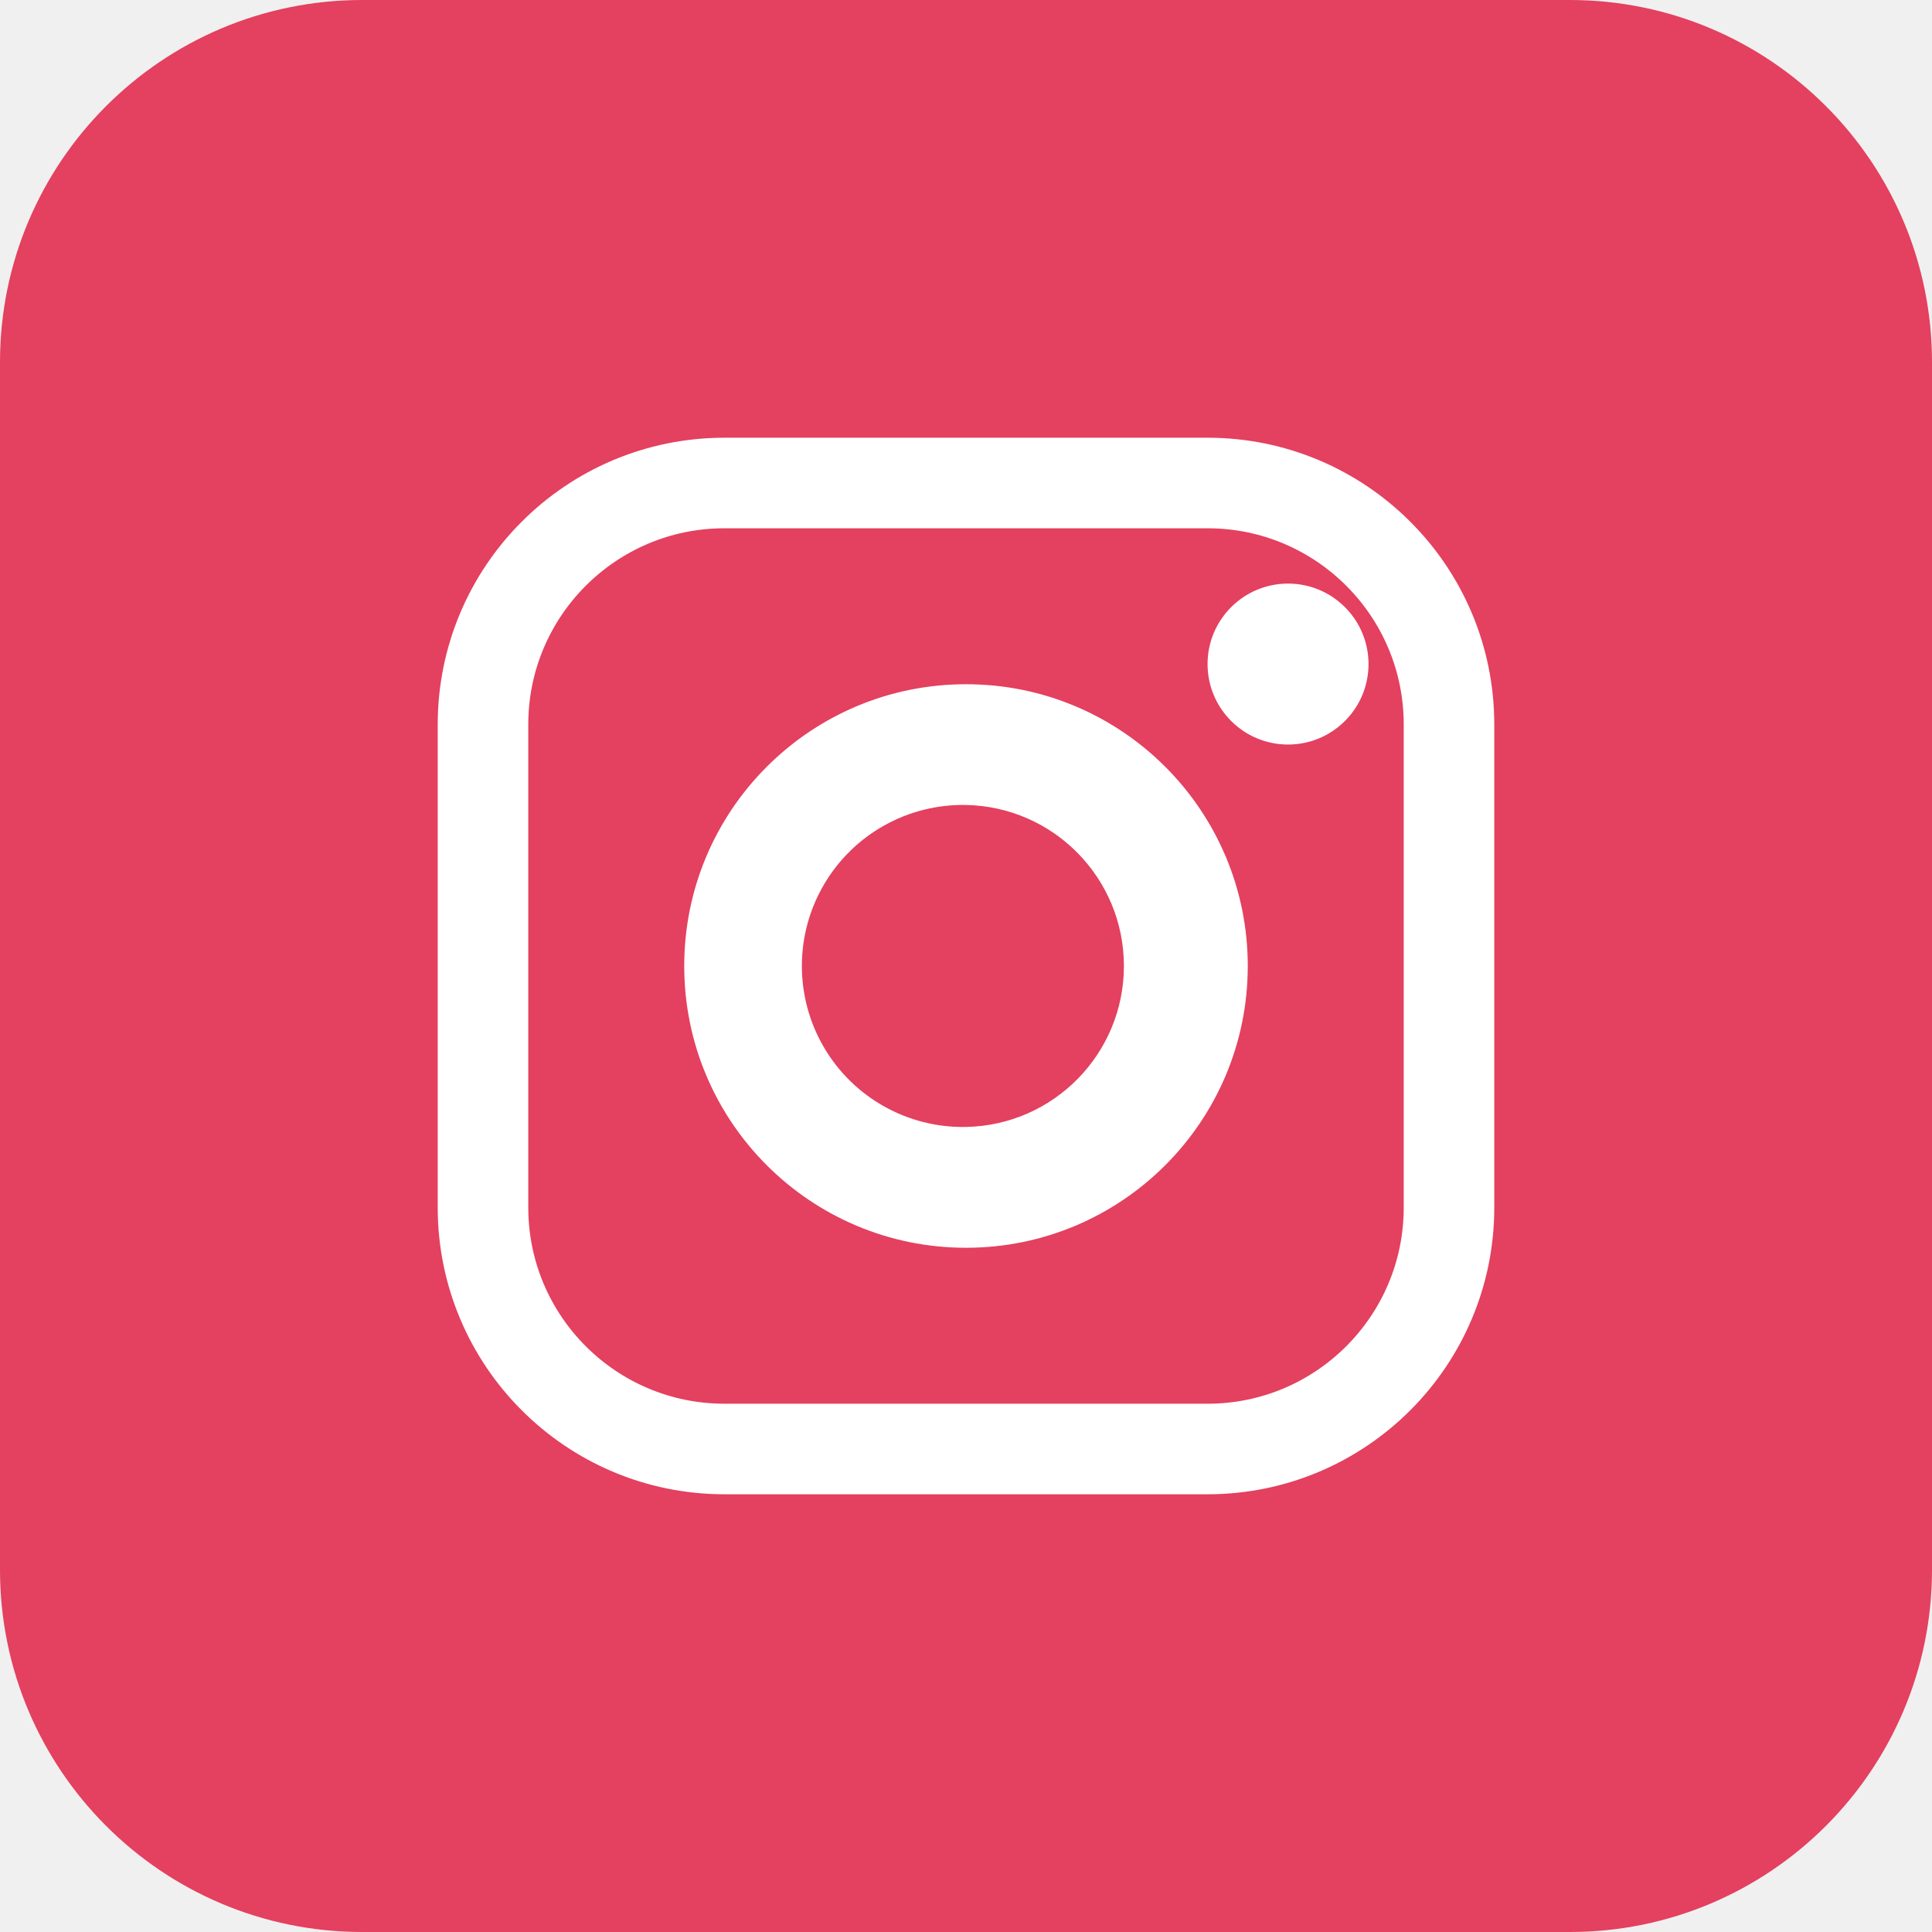
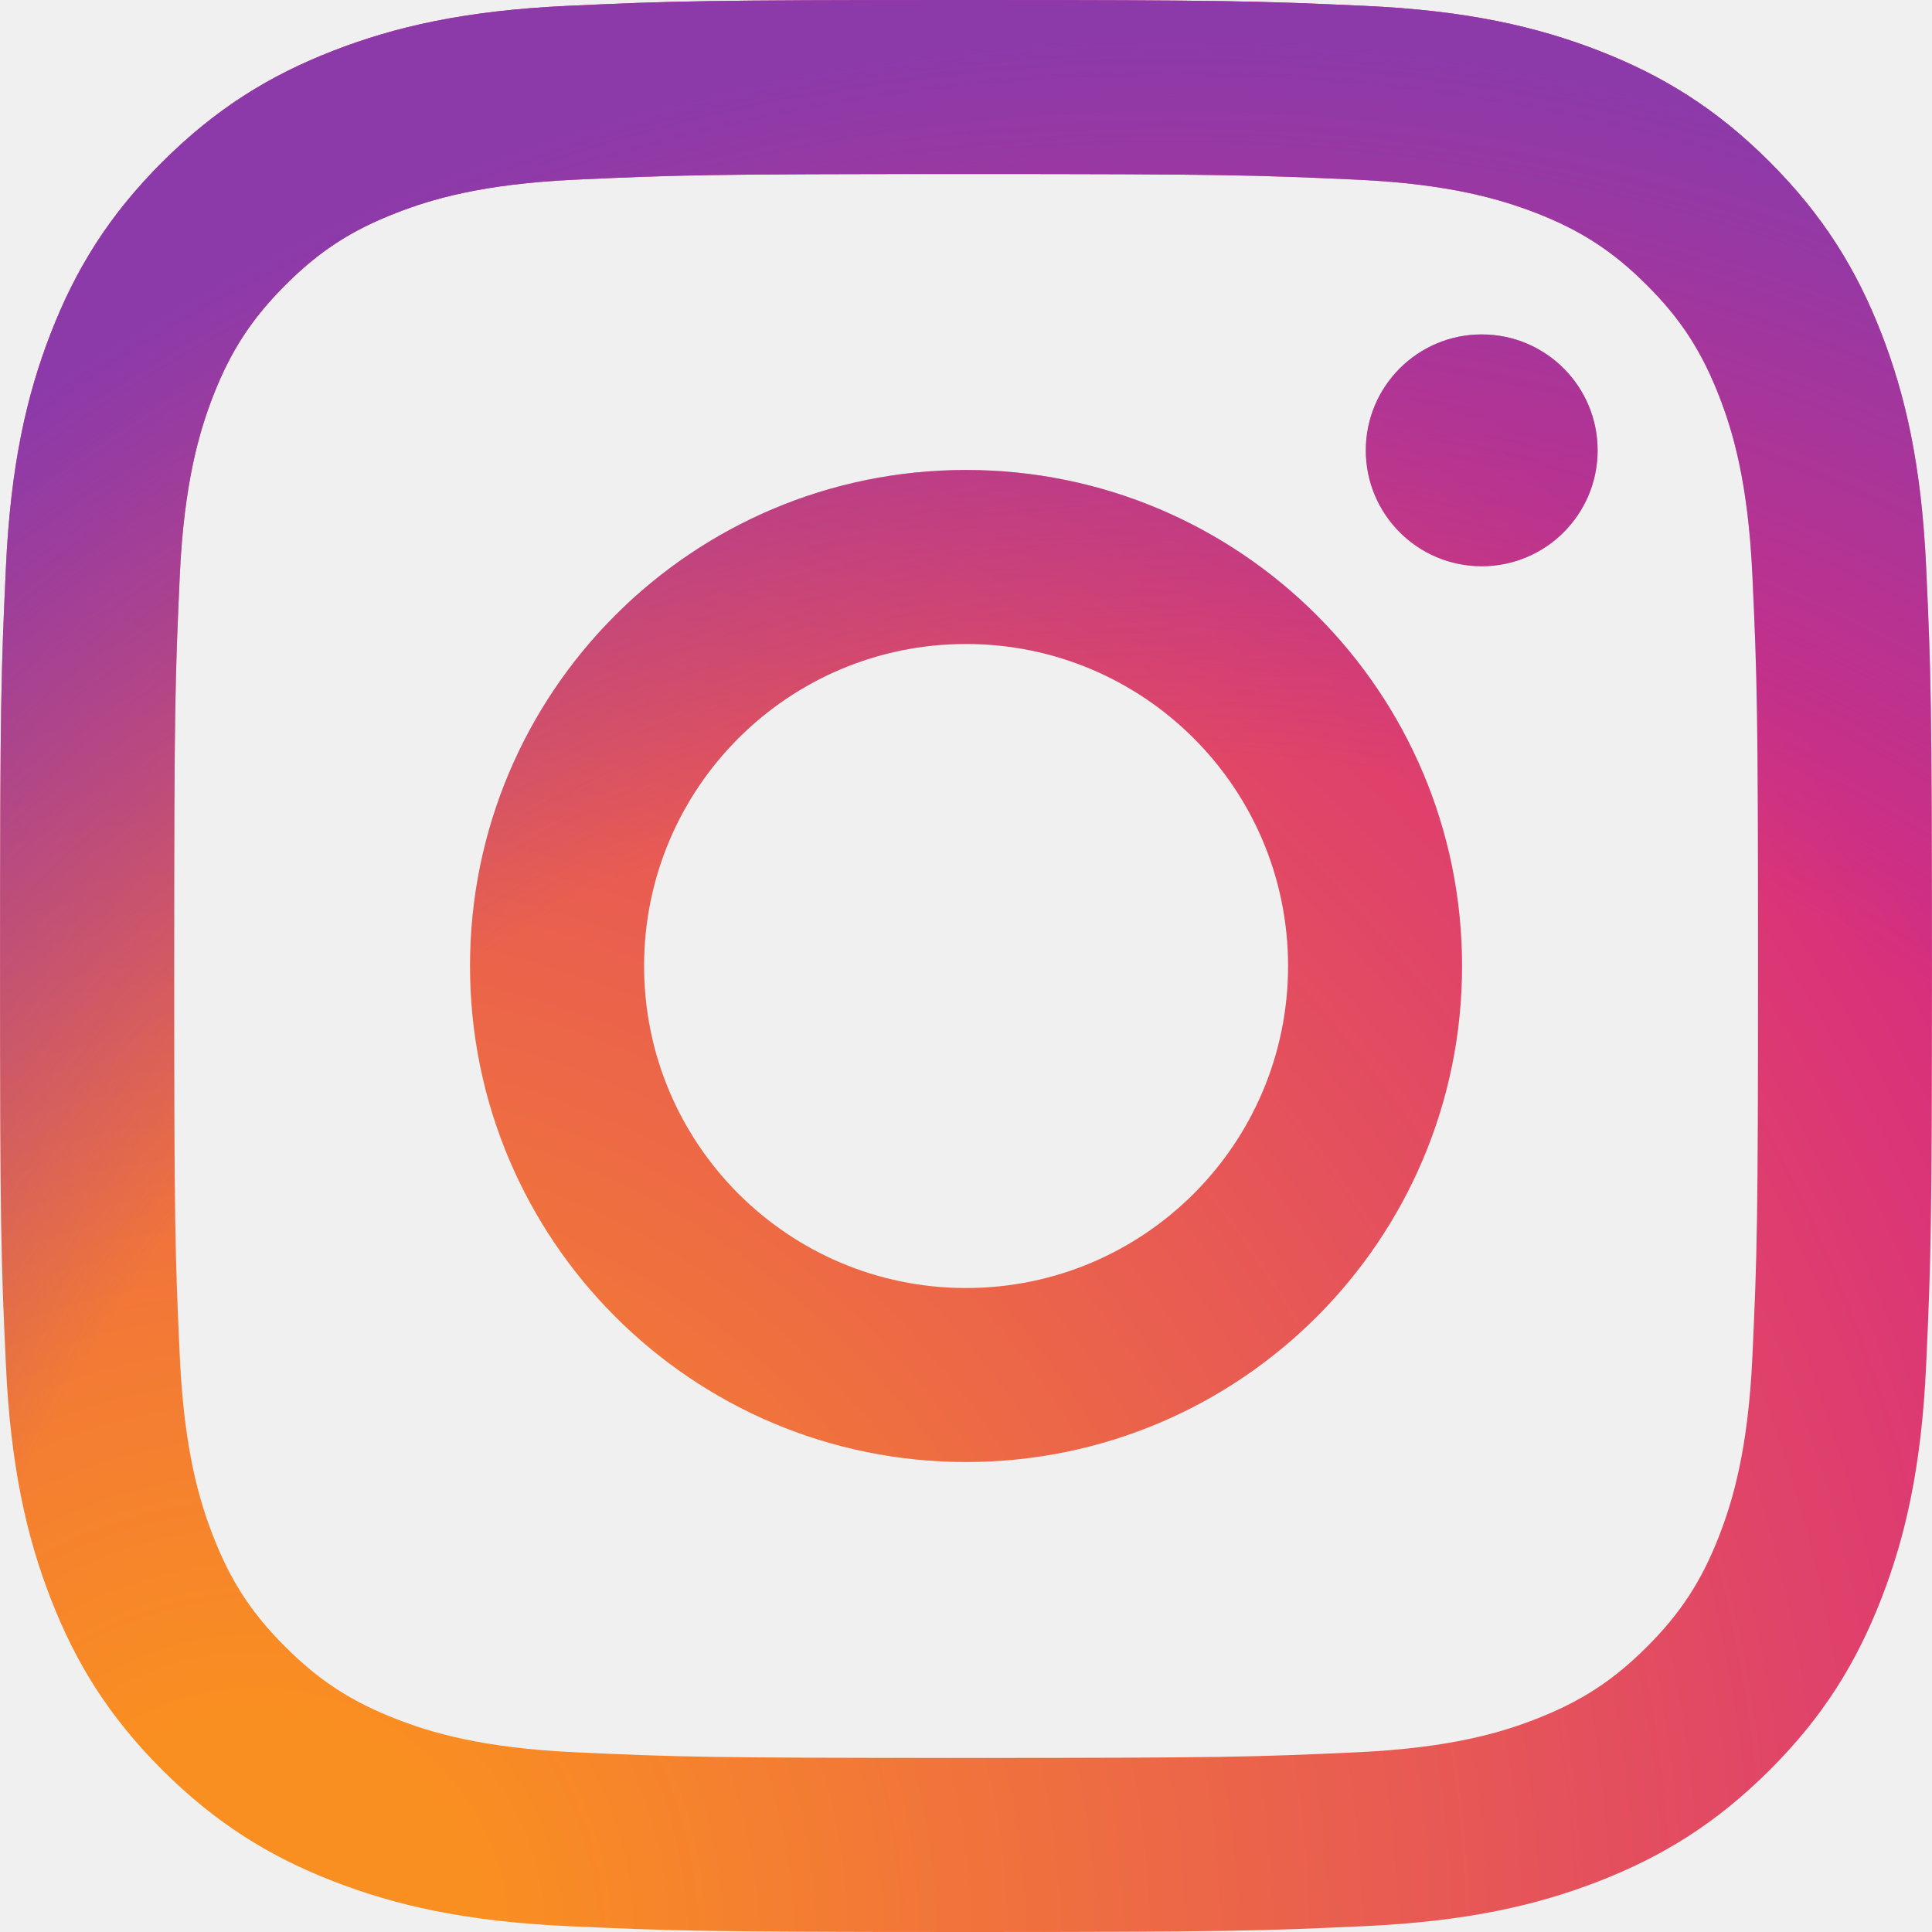
- <svg width="26" height="26" viewBox="0 0 32 32" fill="none">
-   <rect width="32" height="32" rx="6" fill="#E4405F" />
-   <path d="M16 11.333a4.667 4.667 0 1 0 0 9.334 4.667 4.667 0 0 0 0-9.334zm0 7.333a2.667 2.667 0 1 1 0-5.333 2.667 2.667 0 0 1 0 5.333zm6.667-7.667a1.333 1.333 0 1 1-2.666 0 1.333 1.333 0 0 1 2.666 0z" fill="#fff" />
-   <rect x="8" y="8" width="16" height="16" rx="4" stroke="#fff" stroke-width="1.5" />
+ <svg xmlns="http://www.w3.org/2000/svg" width="2500" height="2500" viewBox="0 0 2499.9 2500">
+   <defs>
+     <radialGradient id="a" cx="332.14" cy="2511.81" r="3263.54" gradientUnits="userSpaceOnUse">
+       <stop offset=".09" stop-color="#fa8f21" />
+       <stop offset=".78" stop-color="#d82d7e" />
+     </radialGradient>
+     <radialGradient id="b" cx="1516.14" cy="2623.81" r="2572.12" gradientUnits="userSpaceOnUse">
+       <stop offset=".64" stop-color="#8c3aaa" stop-opacity="0" />
+       <stop offset="1" stop-color="#8c3aaa" />
+     </radialGradient>
+   </defs>
+   <path d="M833.4 1250c0-230.11 186.49-416.7 416.6-416.7s416.7 186.59 416.7 416.7-186.59 416.7-416.7 416.7-416.6-186.59-416.6-416.7m-225.26 0c0 354.5 287.36 641.86 641.86 641.86s641.86-287.36 641.86-641.86S1604.5 608.14 1250 608.14 608.14 895.5 608.14 1250m1159.13-667.31a150 150 0 1 0 150.06-149.94h-.06a150.07 150.07 0 0 0-150 149.94M745 2267.47c-121.87-5.55-188.11-25.85-232.13-43-58.36-22.72-100-49.78-143.78-93.5s-70.88-85.32-93.5-143.68c-17.16-44-37.46-110.26-43-232.13-6.06-131.76-7.27-171.34-7.27-505.15s1.31-373.28 7.27-505.15c5.55-121.87 26-188 43-232.13 22.72-58.36 49.78-100 93.5-143.78s85.32-70.88 143.78-93.5c44-17.16 110.26-37.46 232.13-43 131.76-6.06 171.34-7.27 505-7.27s373.28 1.31 505.15 7.27c121.87 5.55 188 26 232.13 43 58.36 22.62 100 49.78 143.78 93.5s70.78 85.42 93.5 143.78c17.16 44 37.46 110.26 43 232.13 6.06 131.87 7.27 171.34 7.27 505.15s-1.21 373.28-7.27 505.15c-5.55 121.87-25.95 188.11-43 232.13-22.72 58.36-49.78 100-93.5 143.68s-85.42 70.78-143.78 93.5c-44 17.16-110.26 37.46-232.13 43-131.76 6.06-171.34 7.27-505.15 7.27s-373.28-1.21-505-7.27M734.65 7.57c-133.07 6.06-224 27.16-303.41 58.06C349 97.54 279.38 140.35 209.81 209.81S97.54 349 65.63 431.24c-30.9 79.46-52 170.34-58.06 303.41C1.41 867.93 0 910.54 0 1250s1.41 382.07 7.57 515.35c6.06 133.08 27.16 223.95 58.06 303.41 31.91 82.19 74.62 152 144.18 221.43S349 2402.37 431.24 2434.37c79.56 30.9 170.34 52 303.41 58.06C868 2498.49 910.54 2500 1250 2500s382.07-1.41 515.35-7.57c133.08-6.06 223.95-27.16 303.41-58.06 82.19-32 151.86-74.72 221.43-144.18s112.18-139.24 144.18-221.43c30.9-79.46 52.1-170.34 58.06-303.41 6.06-133.38 7.47-175.89 7.47-515.35s-1.41-382.07-7.47-515.35c-6.06-133.08-27.16-224-58.06-303.41-32-82.19-74.72-151.86-144.18-221.43S2150.95 97.54 2068.86 65.63c-79.56-30.9-170.44-52.1-303.41-58.06C1632.17 1.51 1589.56 0 1250.1 0S868 1.41 734.65 7.57" fill="url(#a)" />
+   <path d="M833.4 1250c0-230.11 186.49-416.7 416.6-416.7s416.7 186.59 416.7 416.7-186.59 416.7-416.7 416.7-416.6-186.59-416.6-416.7m-225.26 0c0 354.5 287.36 641.86 641.86 641.86s641.86-287.36 641.86-641.86S1604.5 608.14 1250 608.14 608.14 895.5 608.14 1250m1159.13-667.31a150 150 0 1 0 150.06-149.94h-.06a150.07 150.07 0 0 0-150 149.94M745 2267.47c-121.87-5.55-188.11-25.85-232.13-43-58.36-22.72-100-49.78-143.78-93.5s-70.88-85.32-93.5-143.68c-17.16-44-37.46-110.26-43-232.13-6.06-131.76-7.27-171.34-7.27-505.15s1.31-373.28 7.27-505.15c5.55-121.87 26-188 43-232.13 22.72-58.36 49.78-100 93.5-143.78s85.32-70.88 143.78-93.5c44-17.16 110.26-37.46 232.13-43 131.76-6.06 171.34-7.27 505-7.27s373.28 1.31 505.15 7.27c121.87 5.55 188 26 232.13 43 58.36 22.62 100 49.78 143.78 93.5s70.78 85.42 93.5 143.78c17.16 44 37.46 110.26 43 232.13 6.06 131.87 7.27 171.34 7.27 505.15s-1.21 373.28-7.27 505.15c-5.55 121.87-25.95 188.11-43 232.13-22.72 58.36-49.78 100-93.5 143.68s-85.42 70.78-143.78 93.5c-44 17.16-110.26 37.46-232.13 43-131.76 6.06-171.34 7.27-505.15 7.27s-373.28-1.21-505-7.27M734.65 7.57c-133.07 6.06-224 27.16-303.41 58.06C349 97.54 279.38 140.35 209.81 209.81S97.54 349 65.63 431.24c-30.9 79.46-52 170.34-58.06 303.41C1.41 867.93 0 910.54 0 1250s1.41 382.07 7.57 515.35c6.06 133.08 27.16 223.95 58.06 303.41 31.91 82.19 74.62 152 144.18 221.43S349 2402.37 431.24 2434.37c79.56 30.9 170.34 52 303.41 58.06C868 2498.49 910.54 2500 1250 2500s382.07-1.41 515.35-7.57c133.08-6.06 223.95-27.16 303.41-58.06 82.19-32 151.86-74.72 221.43-144.18s112.18-139.24 144.18-221.43c30.9-79.46 52.1-170.34 58.06-303.41 6.06-133.38 7.47-175.89 7.47-515.35s-1.41-382.07-7.47-515.35c-6.06-133.08-27.16-224-58.06-303.41-32-82.19-74.72-151.86-144.18-221.43S2150.95 97.54 2068.86 65.63c-79.56-30.9-170.44-52.1-303.41-58.06C1632.17 1.51 1589.56 0 1250.1 0S868 1.41 734.65 7.57" fill="url(#b)" />
</svg>
